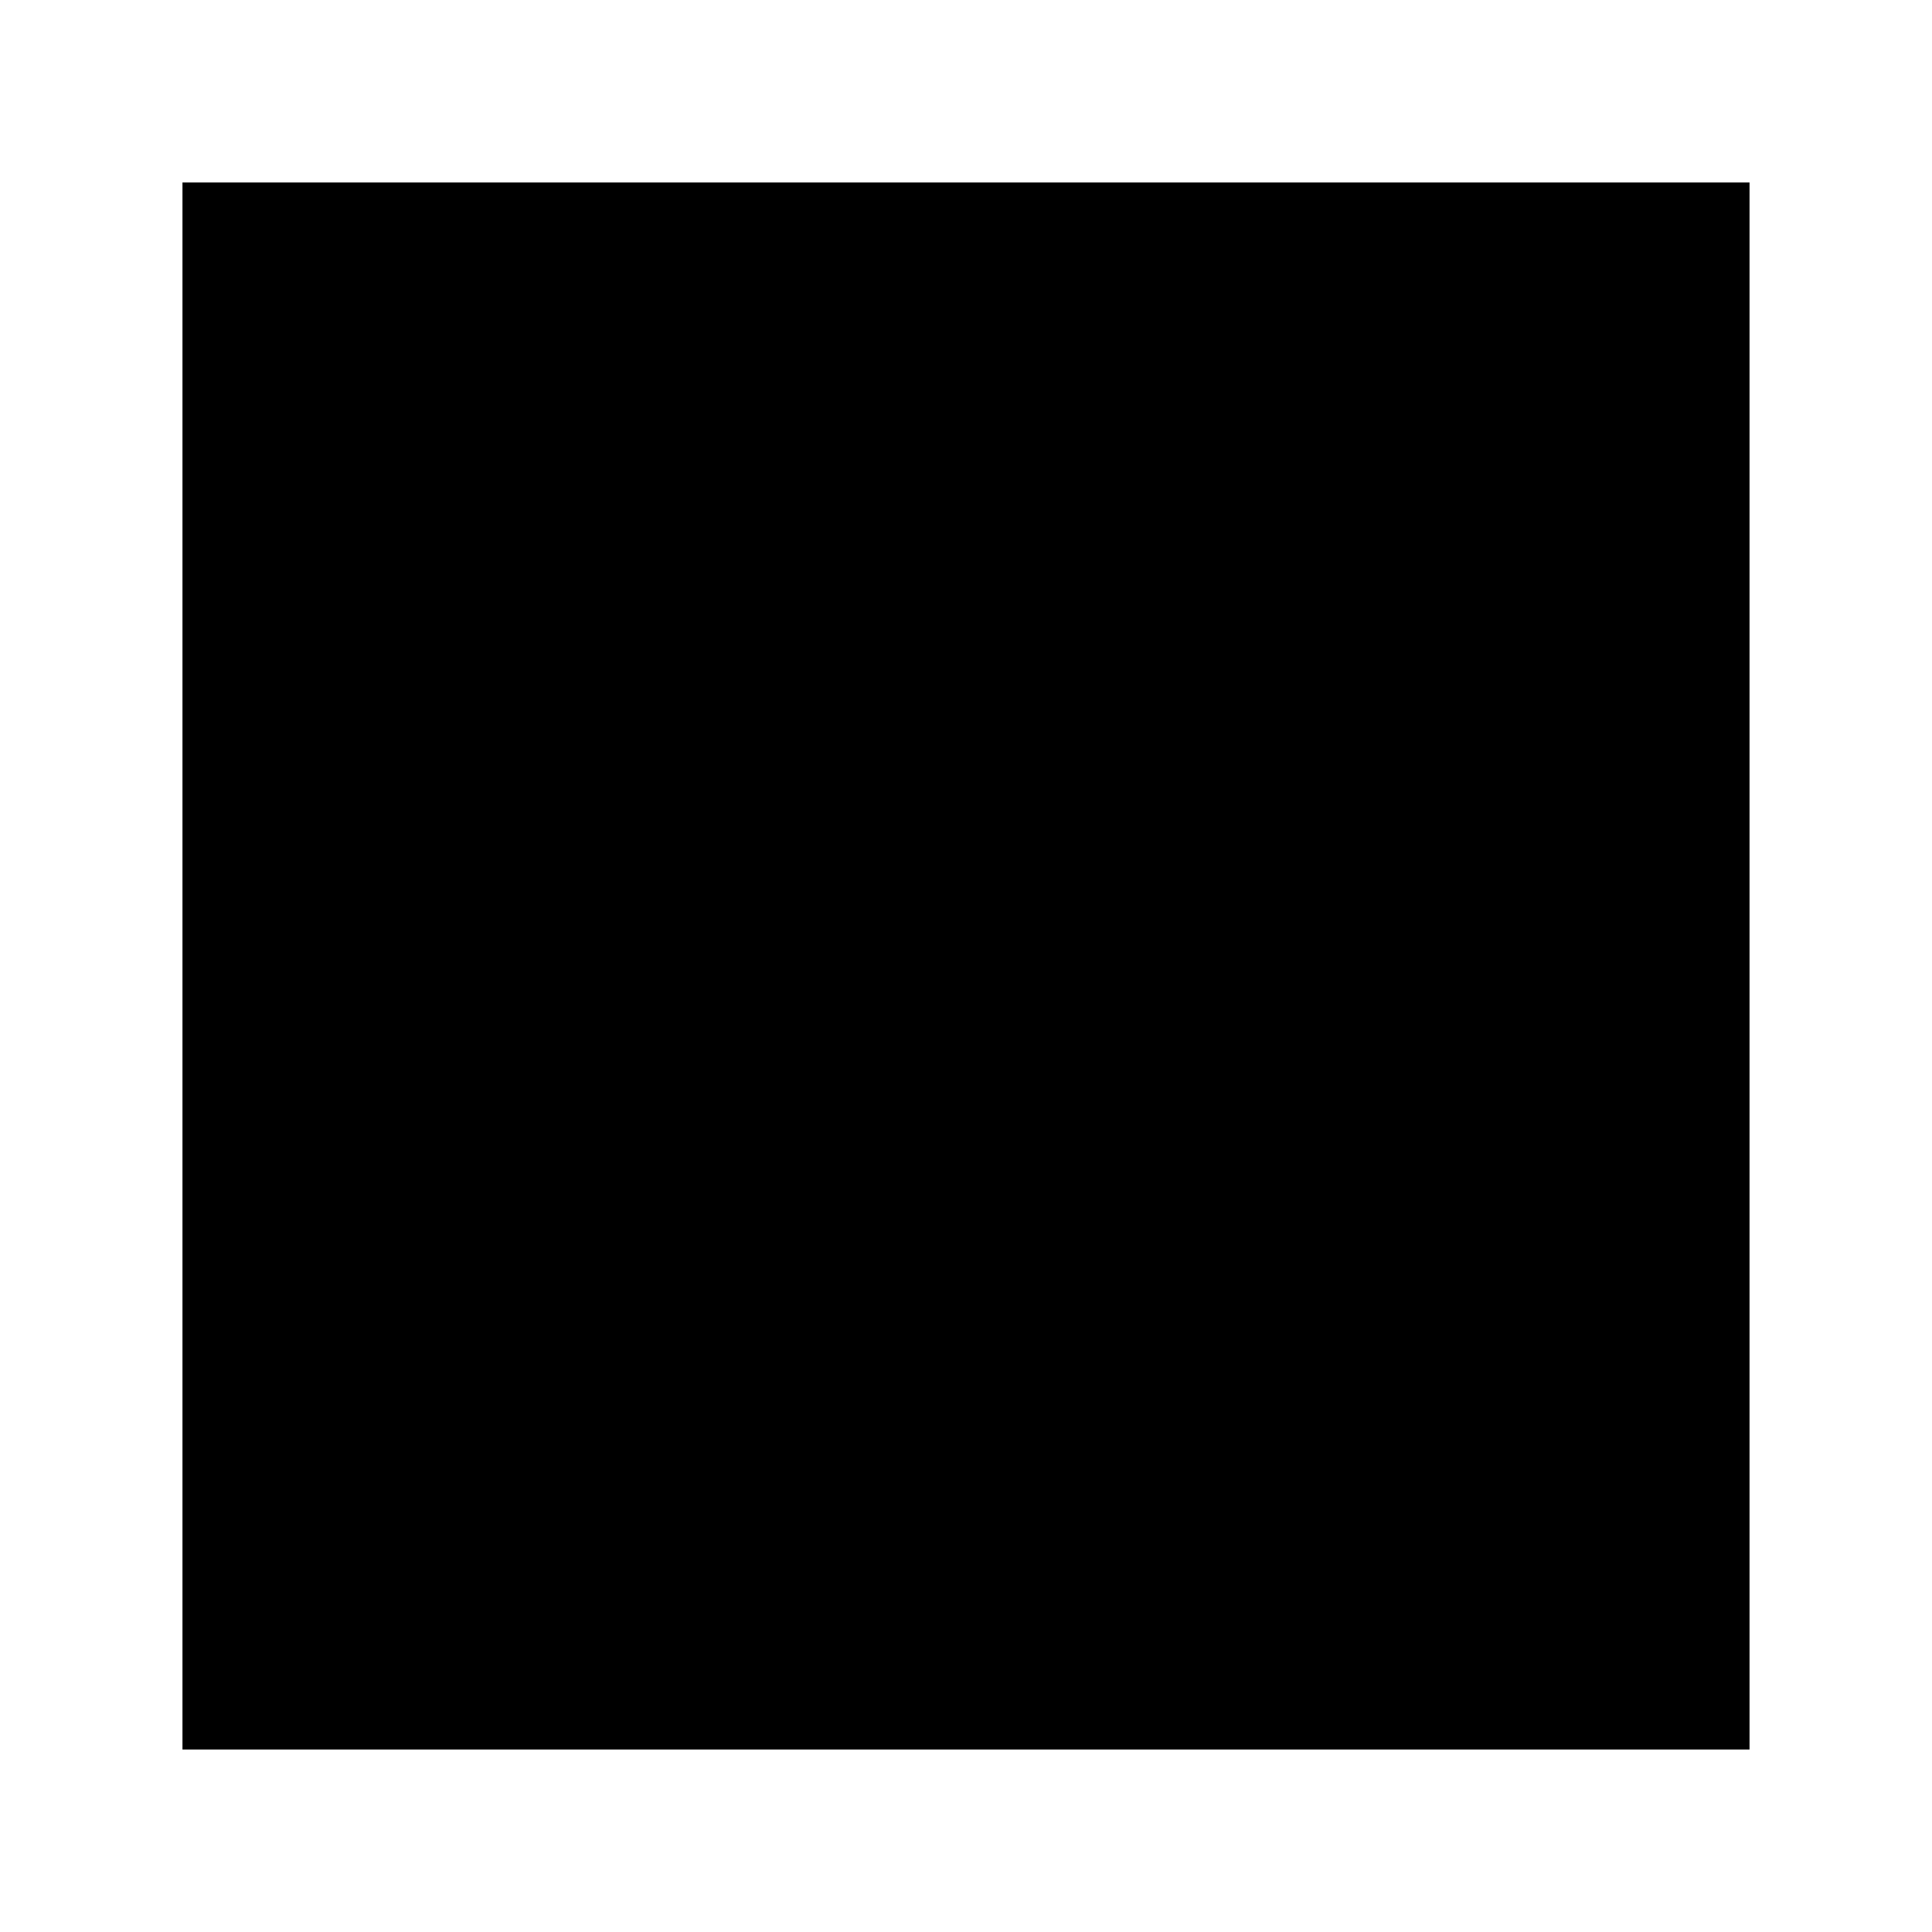
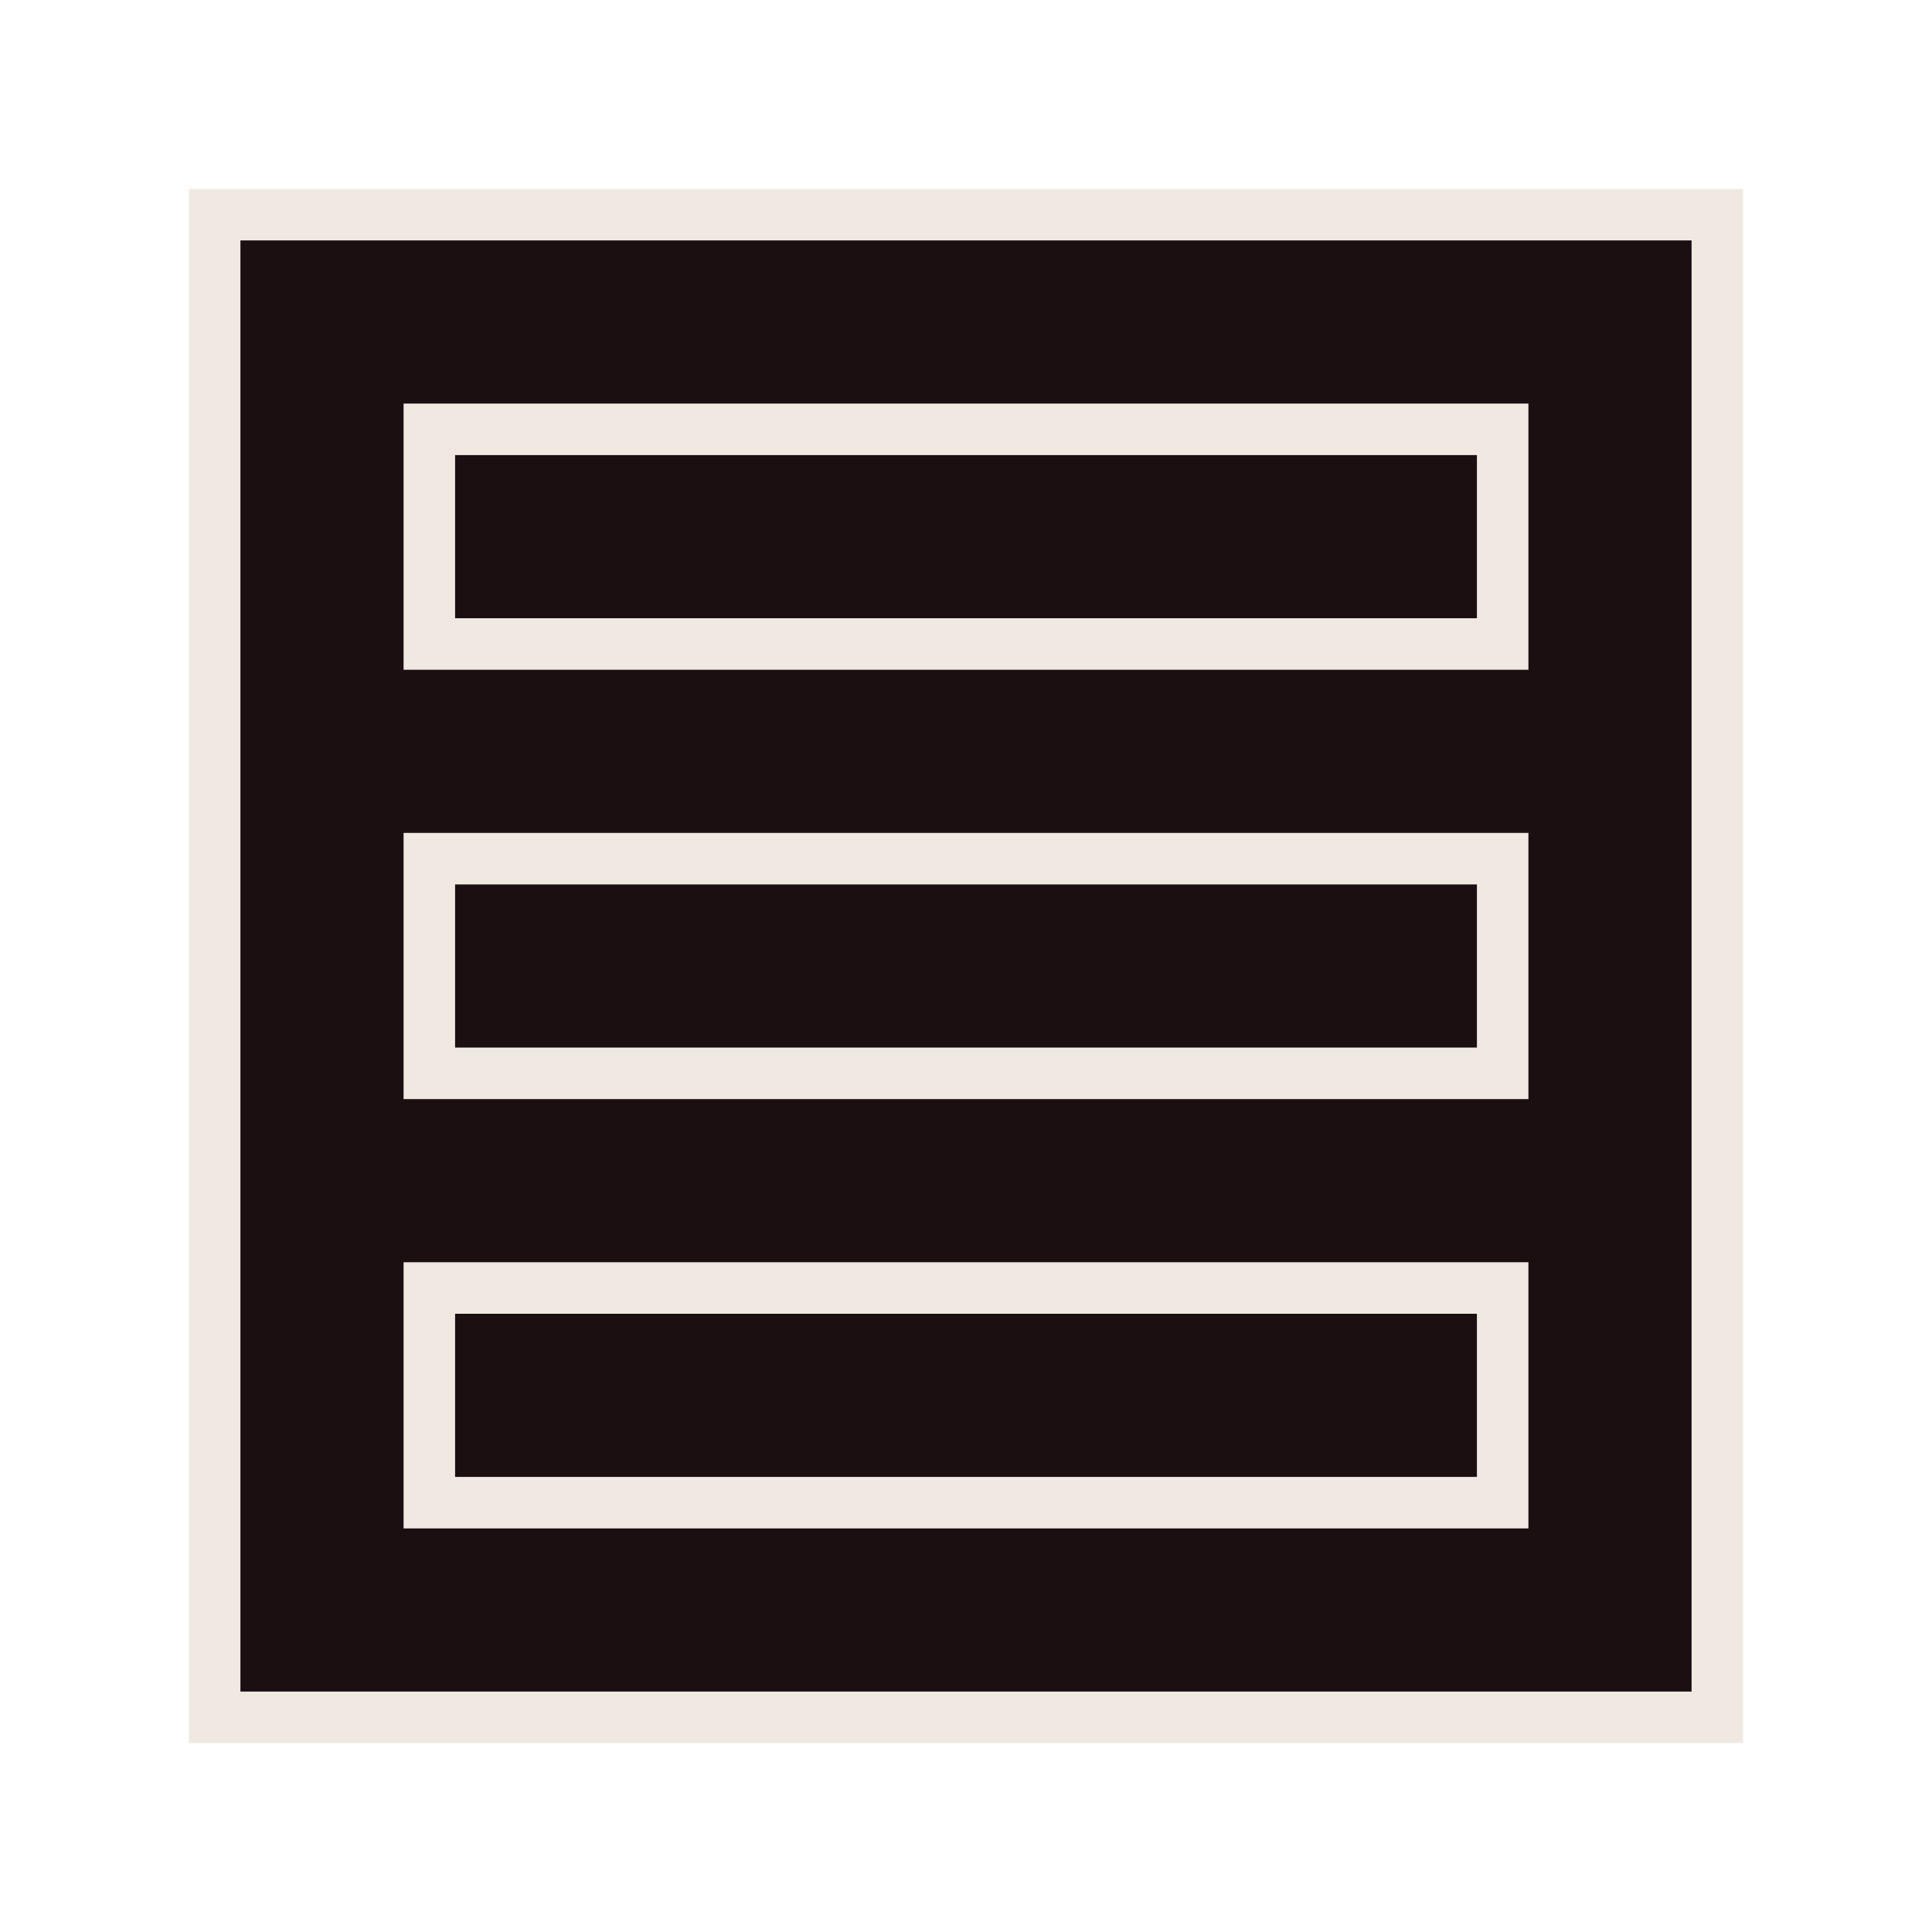
<svg xmlns="http://www.w3.org/2000/svg" width="45" height="45" viewBox="0 0 45 45">
  <g fill="none" fill-rule="evenodd">
-     <rect width="35" height="35" x="5" y="5" fill="#000" stroke="#000" stroke-width="1.5" stroke-linecap="round" />
-     <rect width="25" height="5" x="10" y="10" fill="#000" stroke="#000" stroke-width="1.5" stroke-linecap="round" />
-     <rect width="25" height="5" x="10" y="20" fill="#000" stroke="#000" stroke-width="1.5" stroke-linecap="round" />
-     <rect width="25" height="5" x="10" y="30" fill="#000" stroke="#000" stroke-width="1.5" stroke-linecap="round" />
+     <rect width="35" height="35" x="5" y="5" fill="#1b0f12" stroke="#efe9e2" stroke-width="1.2" />
+     <rect width="25" height="5" x="10" y="10" fill="#1b0f12" stroke="#efe9e2" stroke-width="1.2" />
+     <rect width="25" height="5" x="10" y="20" fill="#1b0f12" stroke="#efe9e2" stroke-width="1.2" />
+     <rect width="25" height="5" x="10" y="30" fill="#1b0f12" stroke="#efe9e2" stroke-width="1.2" />
  </g>
</svg>
